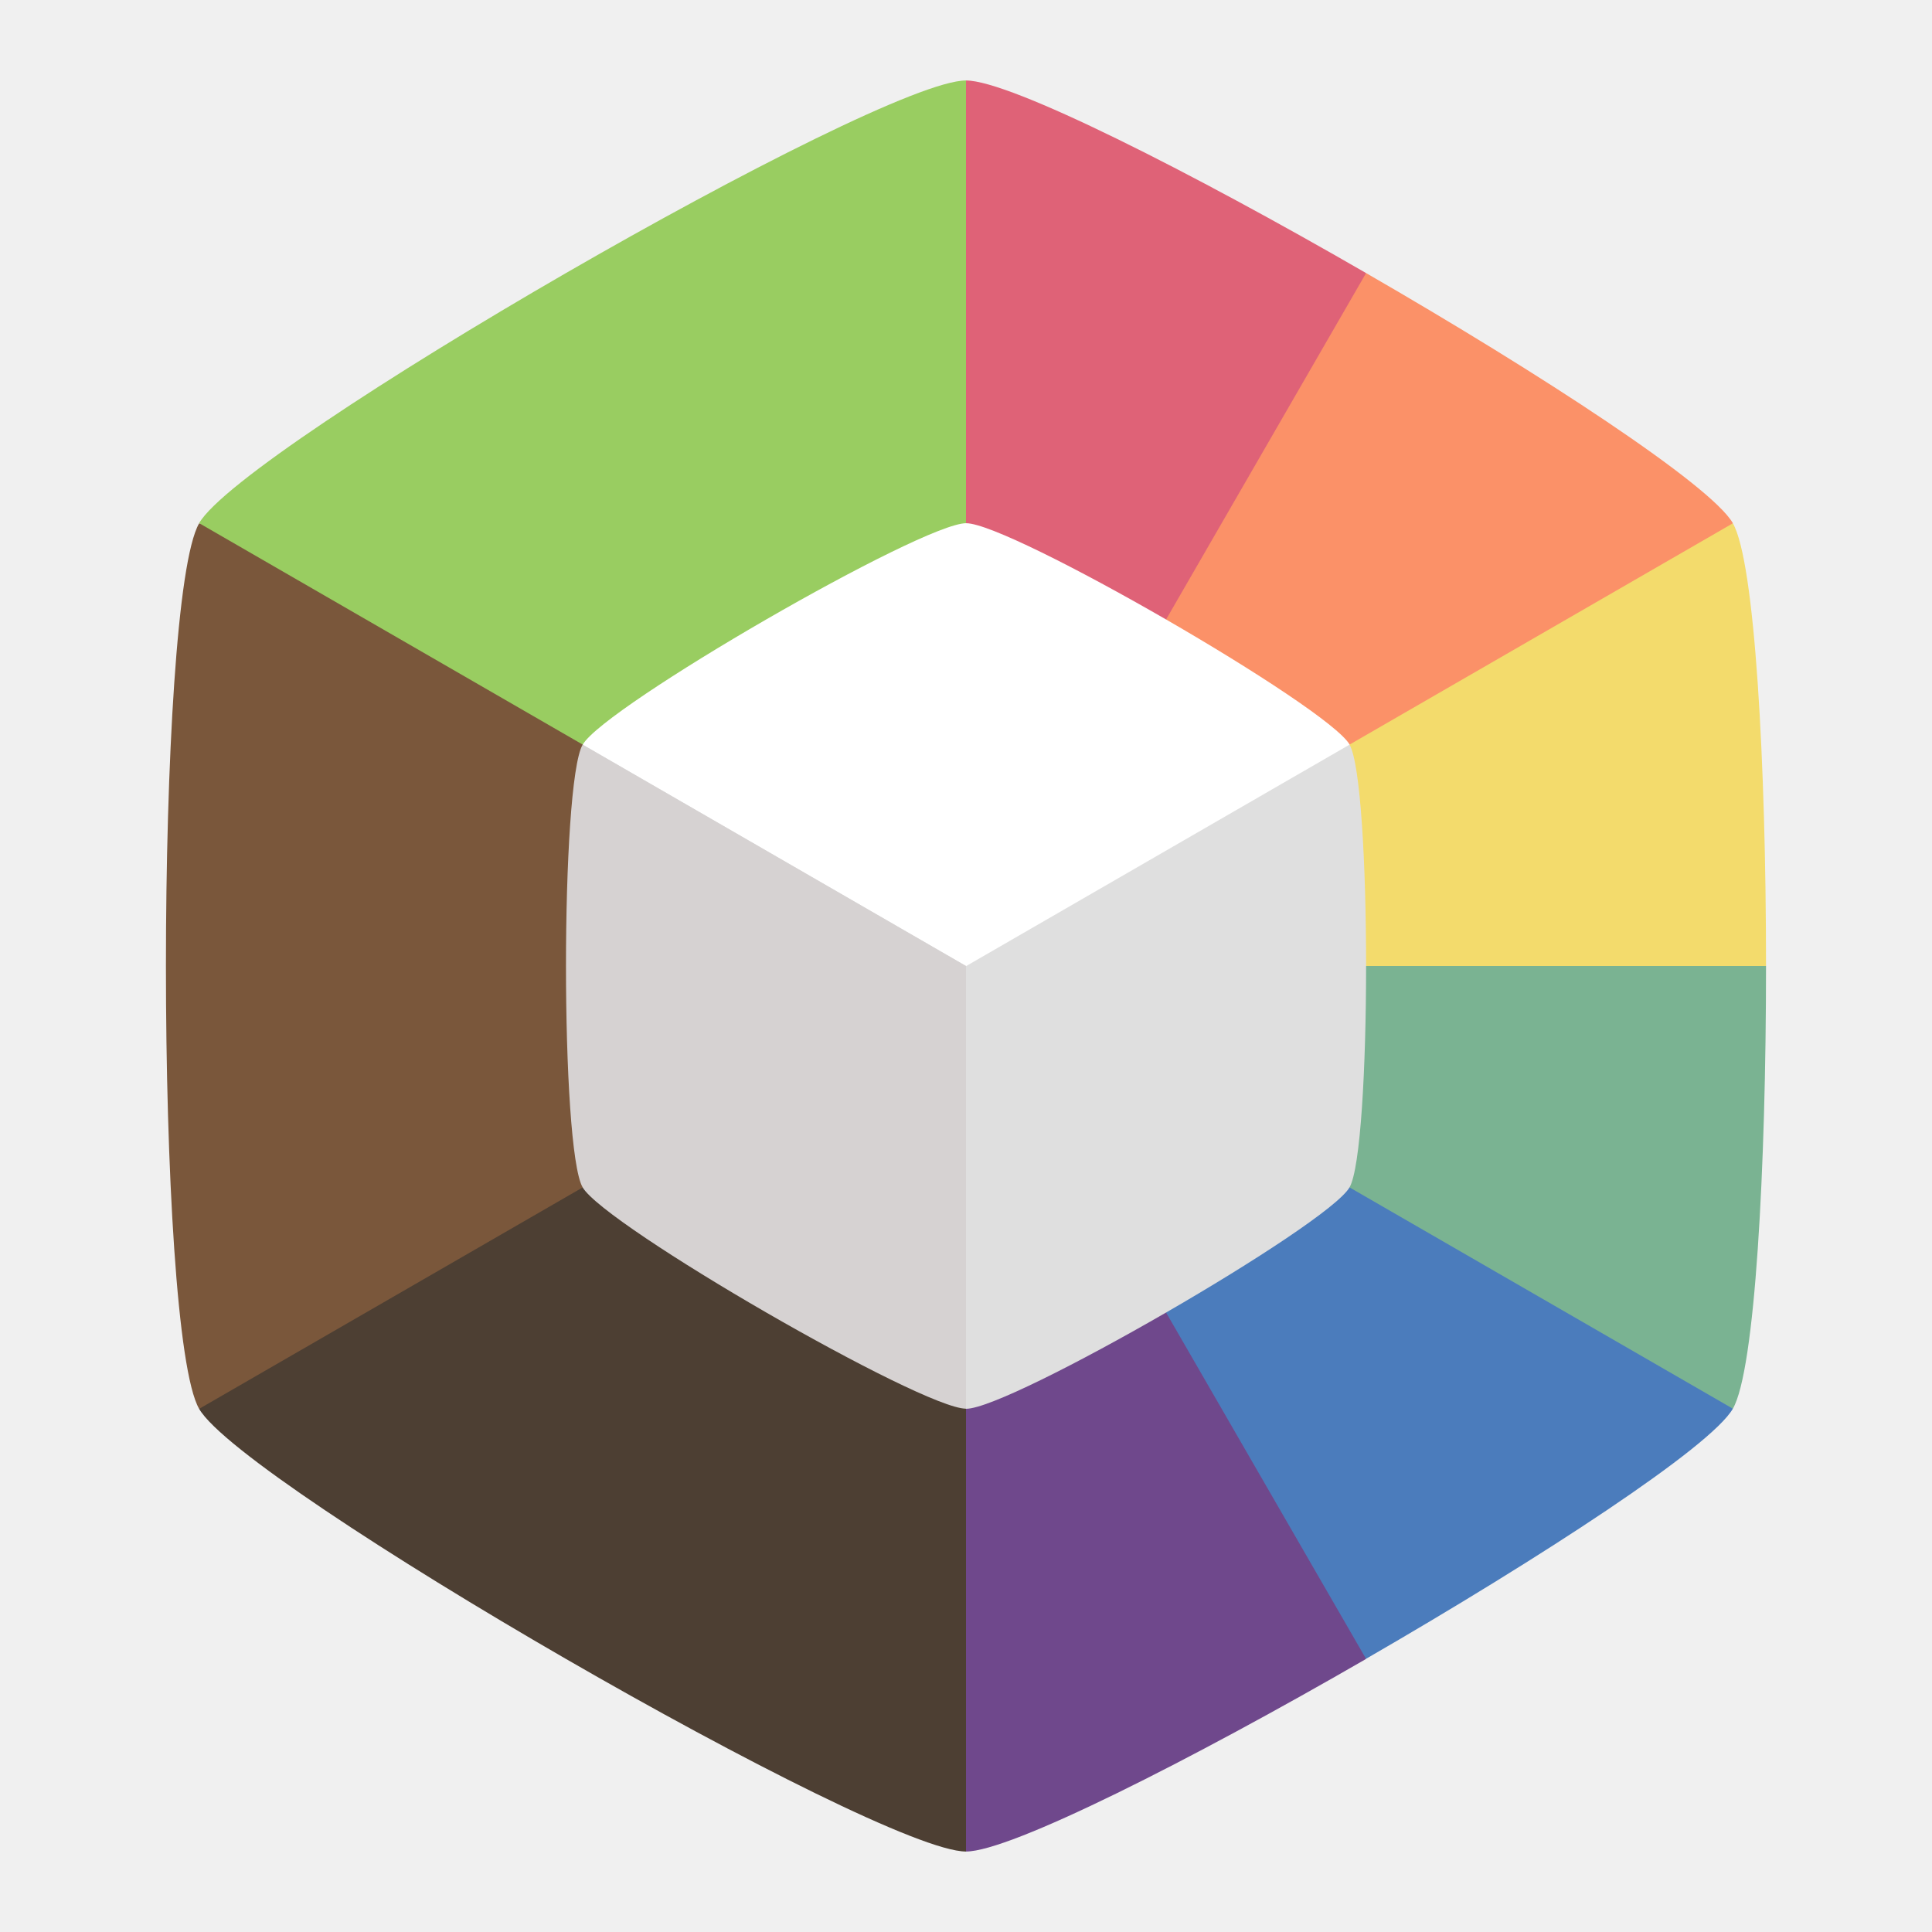
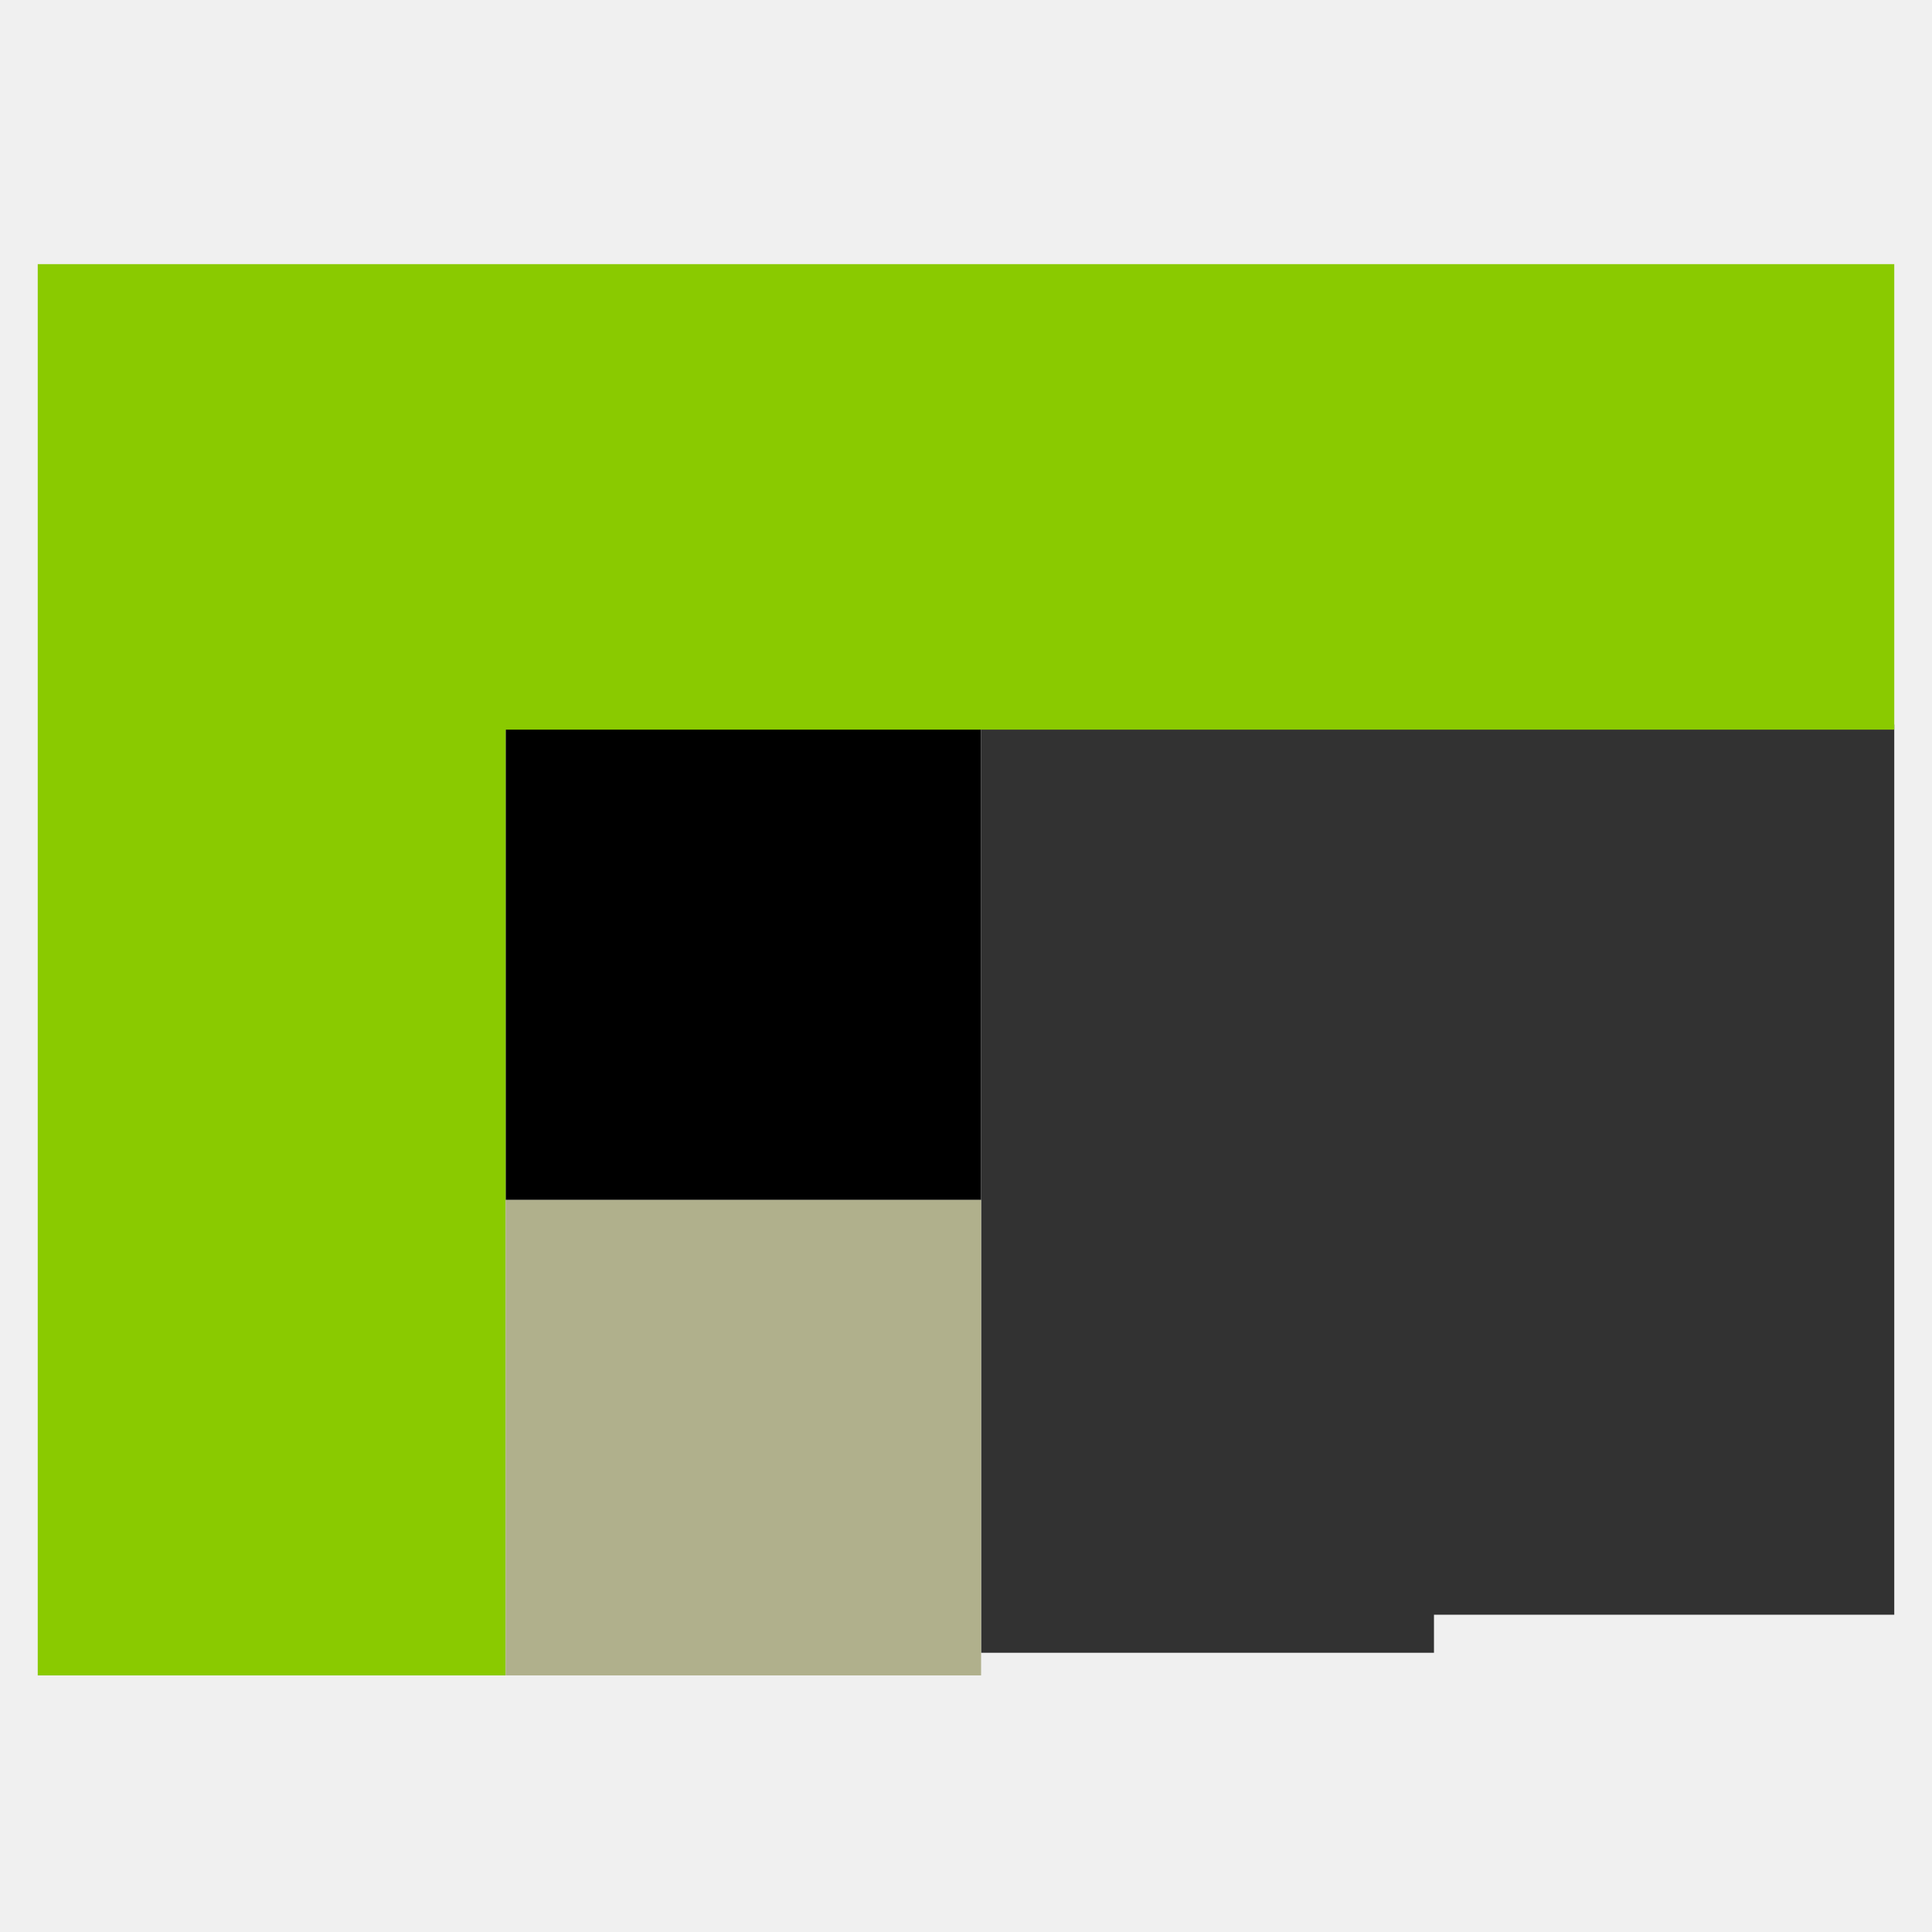
- <svg xmlns="http://www.w3.org/2000/svg" width="48" height="48" version="1.1" viewBox="0 0 12.7 12.7">
-   <g stroke-width=".265">
-     <path d="m6.35 6.35" fill="#99cd61" />
-     <path d="m6.35 0.529-2.521 4.366 2.521 1.455 2.52-1.455 0.11-3.1c-1.151-0.665-2.339-1.266-2.63-1.266z" fill="#df6277" />
-     <path d="m8.98 1.795-2.63 4.555 2.52 1.455 2.521-4.366c-0.146-0.252-1.26-0.98-2.411-1.644z" fill="#fb9168" />
-     <path d="m11.391 3.44-5.041 2.91 2.52 1.455 2.739-1.455c0-1.329-0.073-2.658-0.218-2.91z" fill="#f3db6c" />
-     <path d="m6.35 6.35v2.91h5.041c0.146-0.252 0.218-1.581 0.218-2.91h-5.259z" fill="#7ab392" />
-     <path d="m6.35 6.35v2.91l2.63 1.644c1.151-0.665 2.266-1.392 2.411-1.644l-5.041-2.91z" fill="#4b7cbc" />
-     <path d="m6.35 6.35-2.521 1.455 2.521 4.366c0.291 0 1.479-0.601 2.63-1.266l-2.63-4.555z" fill="#6f488c" />
-     <path d="m3.829 4.895-2.52 4.366c0.291 0.504 4.459 2.91 5.041 2.91v-5.821l-2.521-1.455z" fill="#4d3f33" />
-     <path d="m1.309 3.44c-0.291 0.504-0.291 5.317 0 5.821l5.041-2.91v-2.91h-5.041z" fill="#7a573b" />
-     <path d="m6.35 0.529c-0.582-2e-8 -4.75 2.406-5.041 2.91l5.041 2.91v-5.821z" fill="#99cd61" />
-   </g>
-   <g transform="matrix(.88 0 0 .88 -10.906 -1.2421)">
-     <g transform="translate(13.26 2.2776)">
-       <path transform="matrix(.96975 0 0 .96975 .1921 .1921)" d="m6.35 2.939c-0.341 0-2.783 1.41-2.953 1.705l2.953 5.116 2.954-5.116c-0.171-0.295-2.613-1.705-2.954-1.705z" fill="#fff" stroke-width=".265" />
-     </g>
-     <path d="m16.746 6.974 2.864 4.961c0.331 0 2.699-1.367 2.864-1.654 0.165-0.286 0.165-3.021 0-3.307l-2.864 1.654z" fill="#dfdfdf" stroke-width=".265" />
-   </g>
-   <path d="m3.83 4.895c-0.146 0.252-0.146 2.658 0 2.91 0.146 0.252 2.229 1.455 2.52 1.455v-2.91z" fill="#d6d2d2" stroke-width=".265" />
+ <svg xmlns="http://www.w3.org/2000/svg" width="256" height="256" viewBox="0 0 256 256" fill="none">
+   <path d="M67 127.5V159H130V96H67V127.5Z" fill="black" />
+   <path d="M130 157.5V219H190.008V213.959H251V96H130V157.5Z" fill="#323232" />
+   <path d="M5 128.5V222H67V96.681H251V35H5V128.5Z" fill="#8ACA00" />
+   <path d="M67 190.5V222H130V159H67V190.5Z" fill="#B0B08C" />
</svg>
